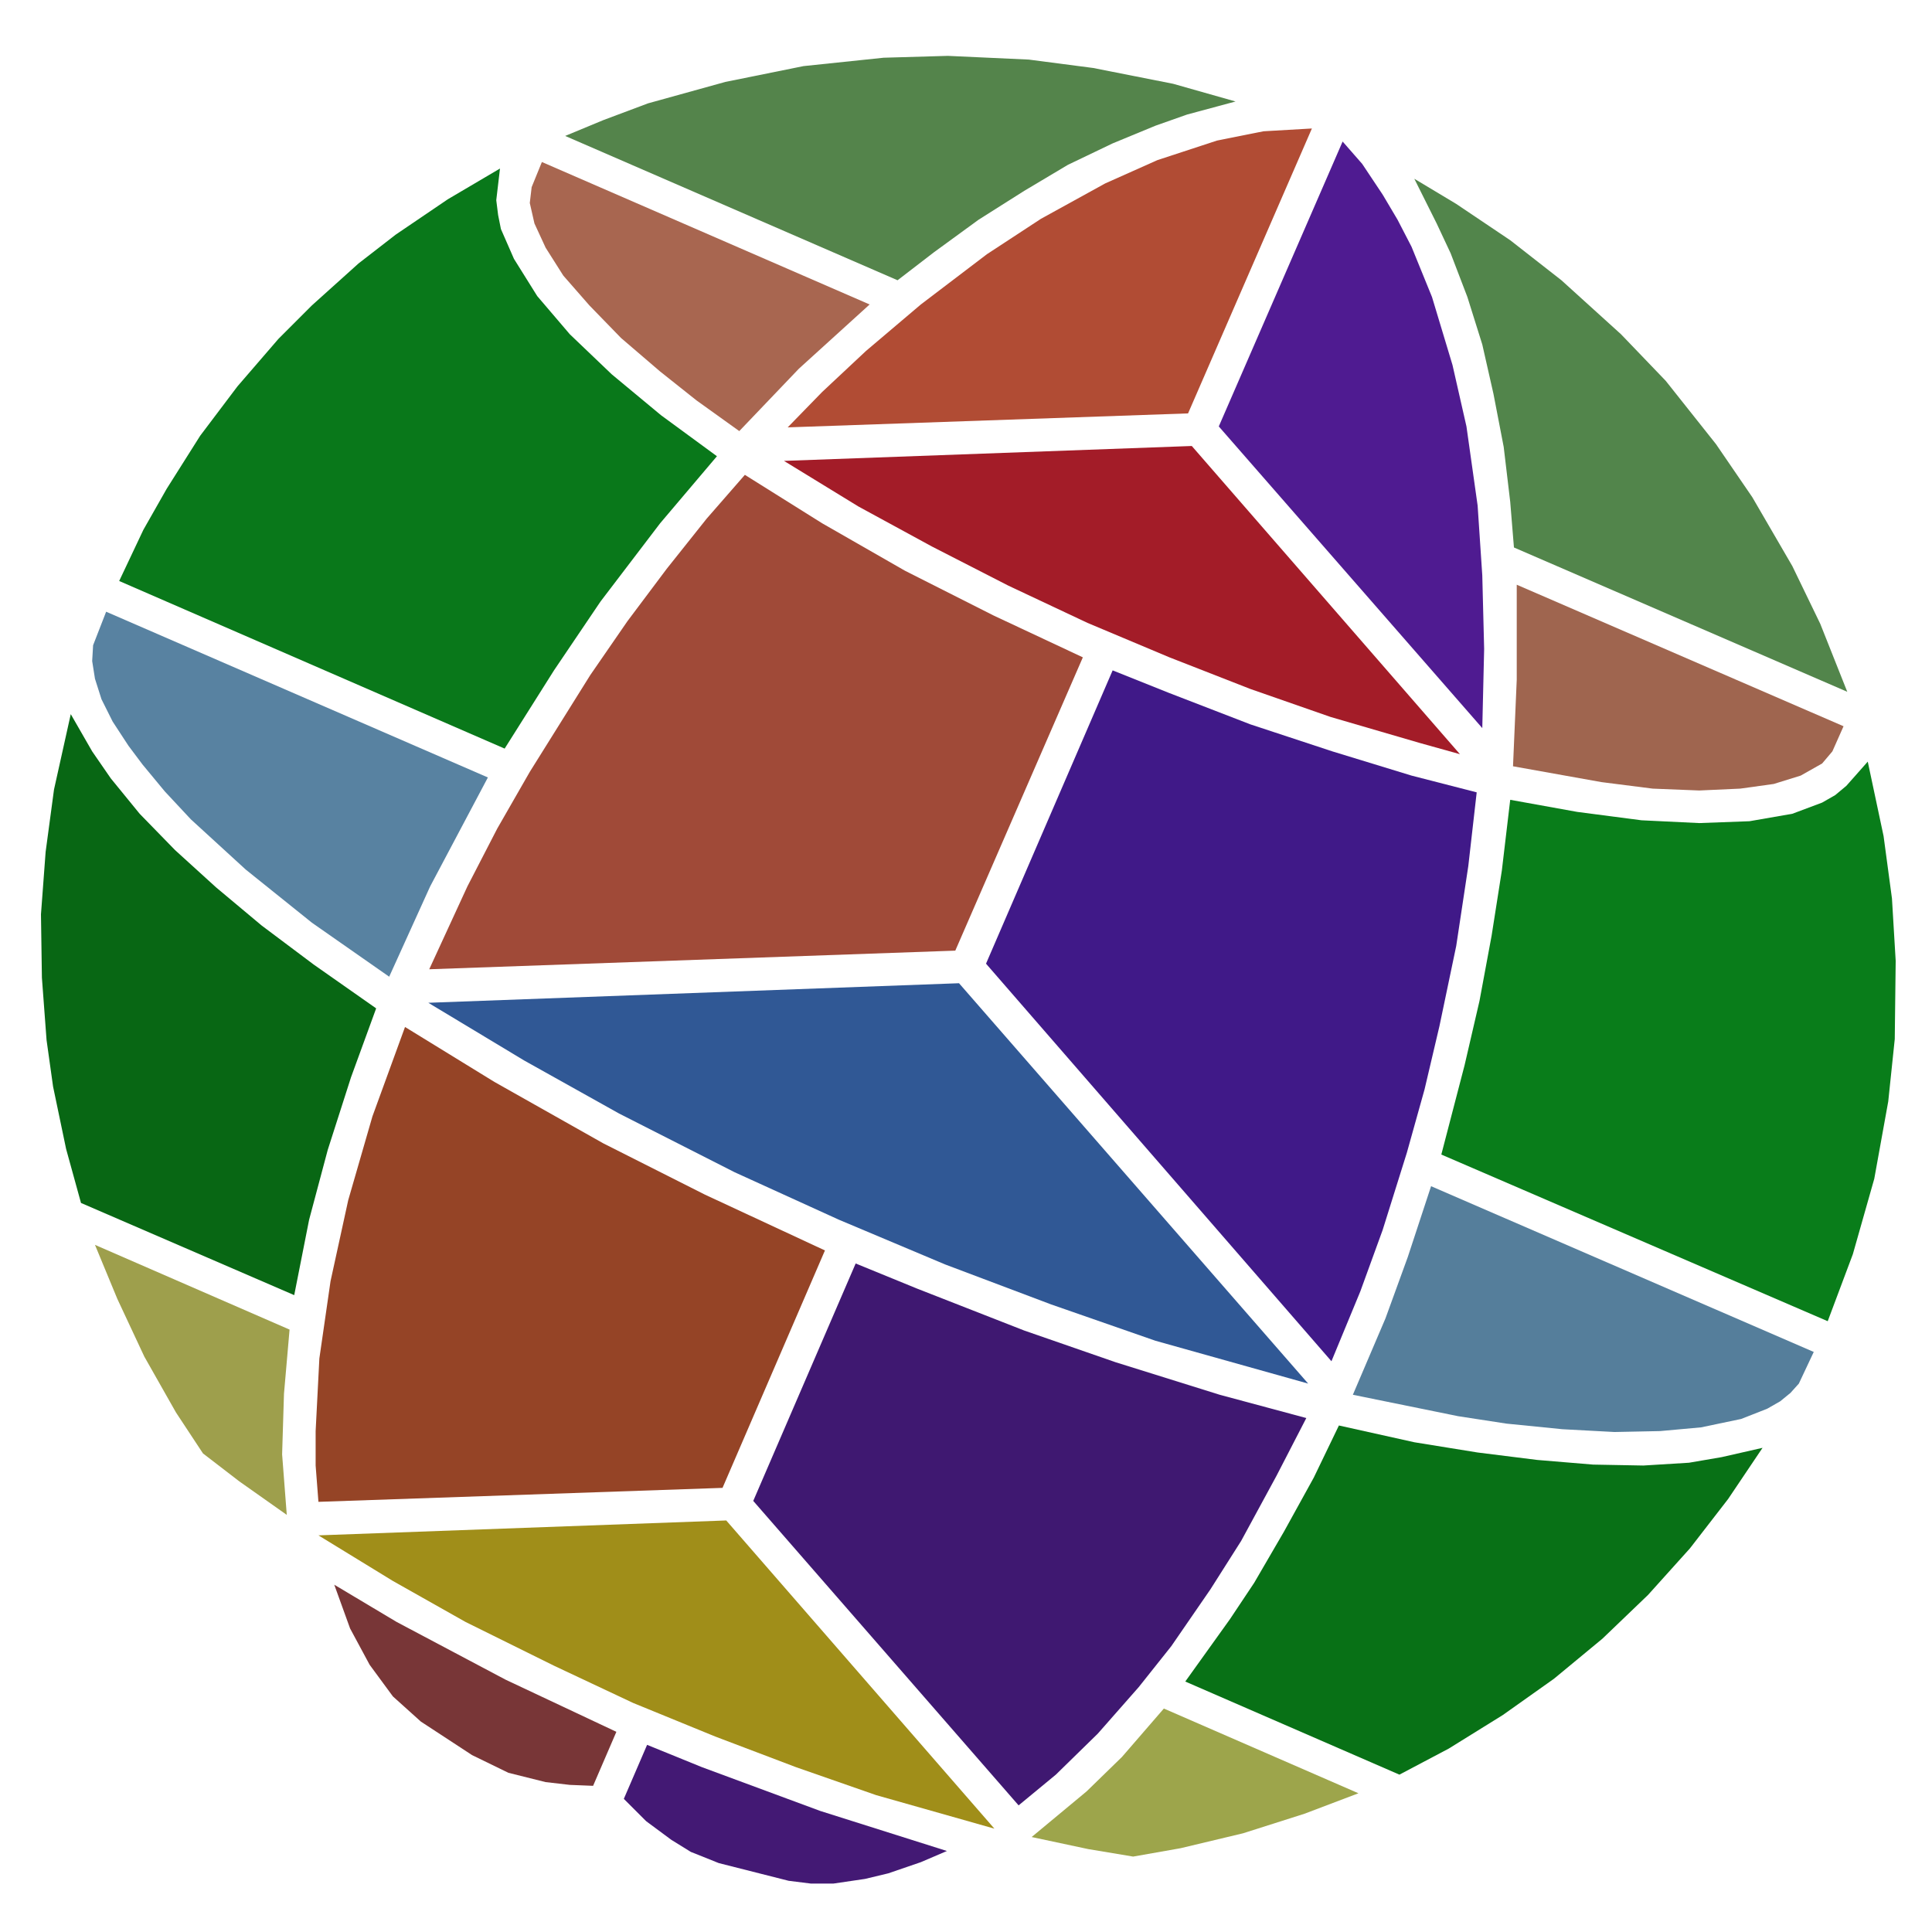
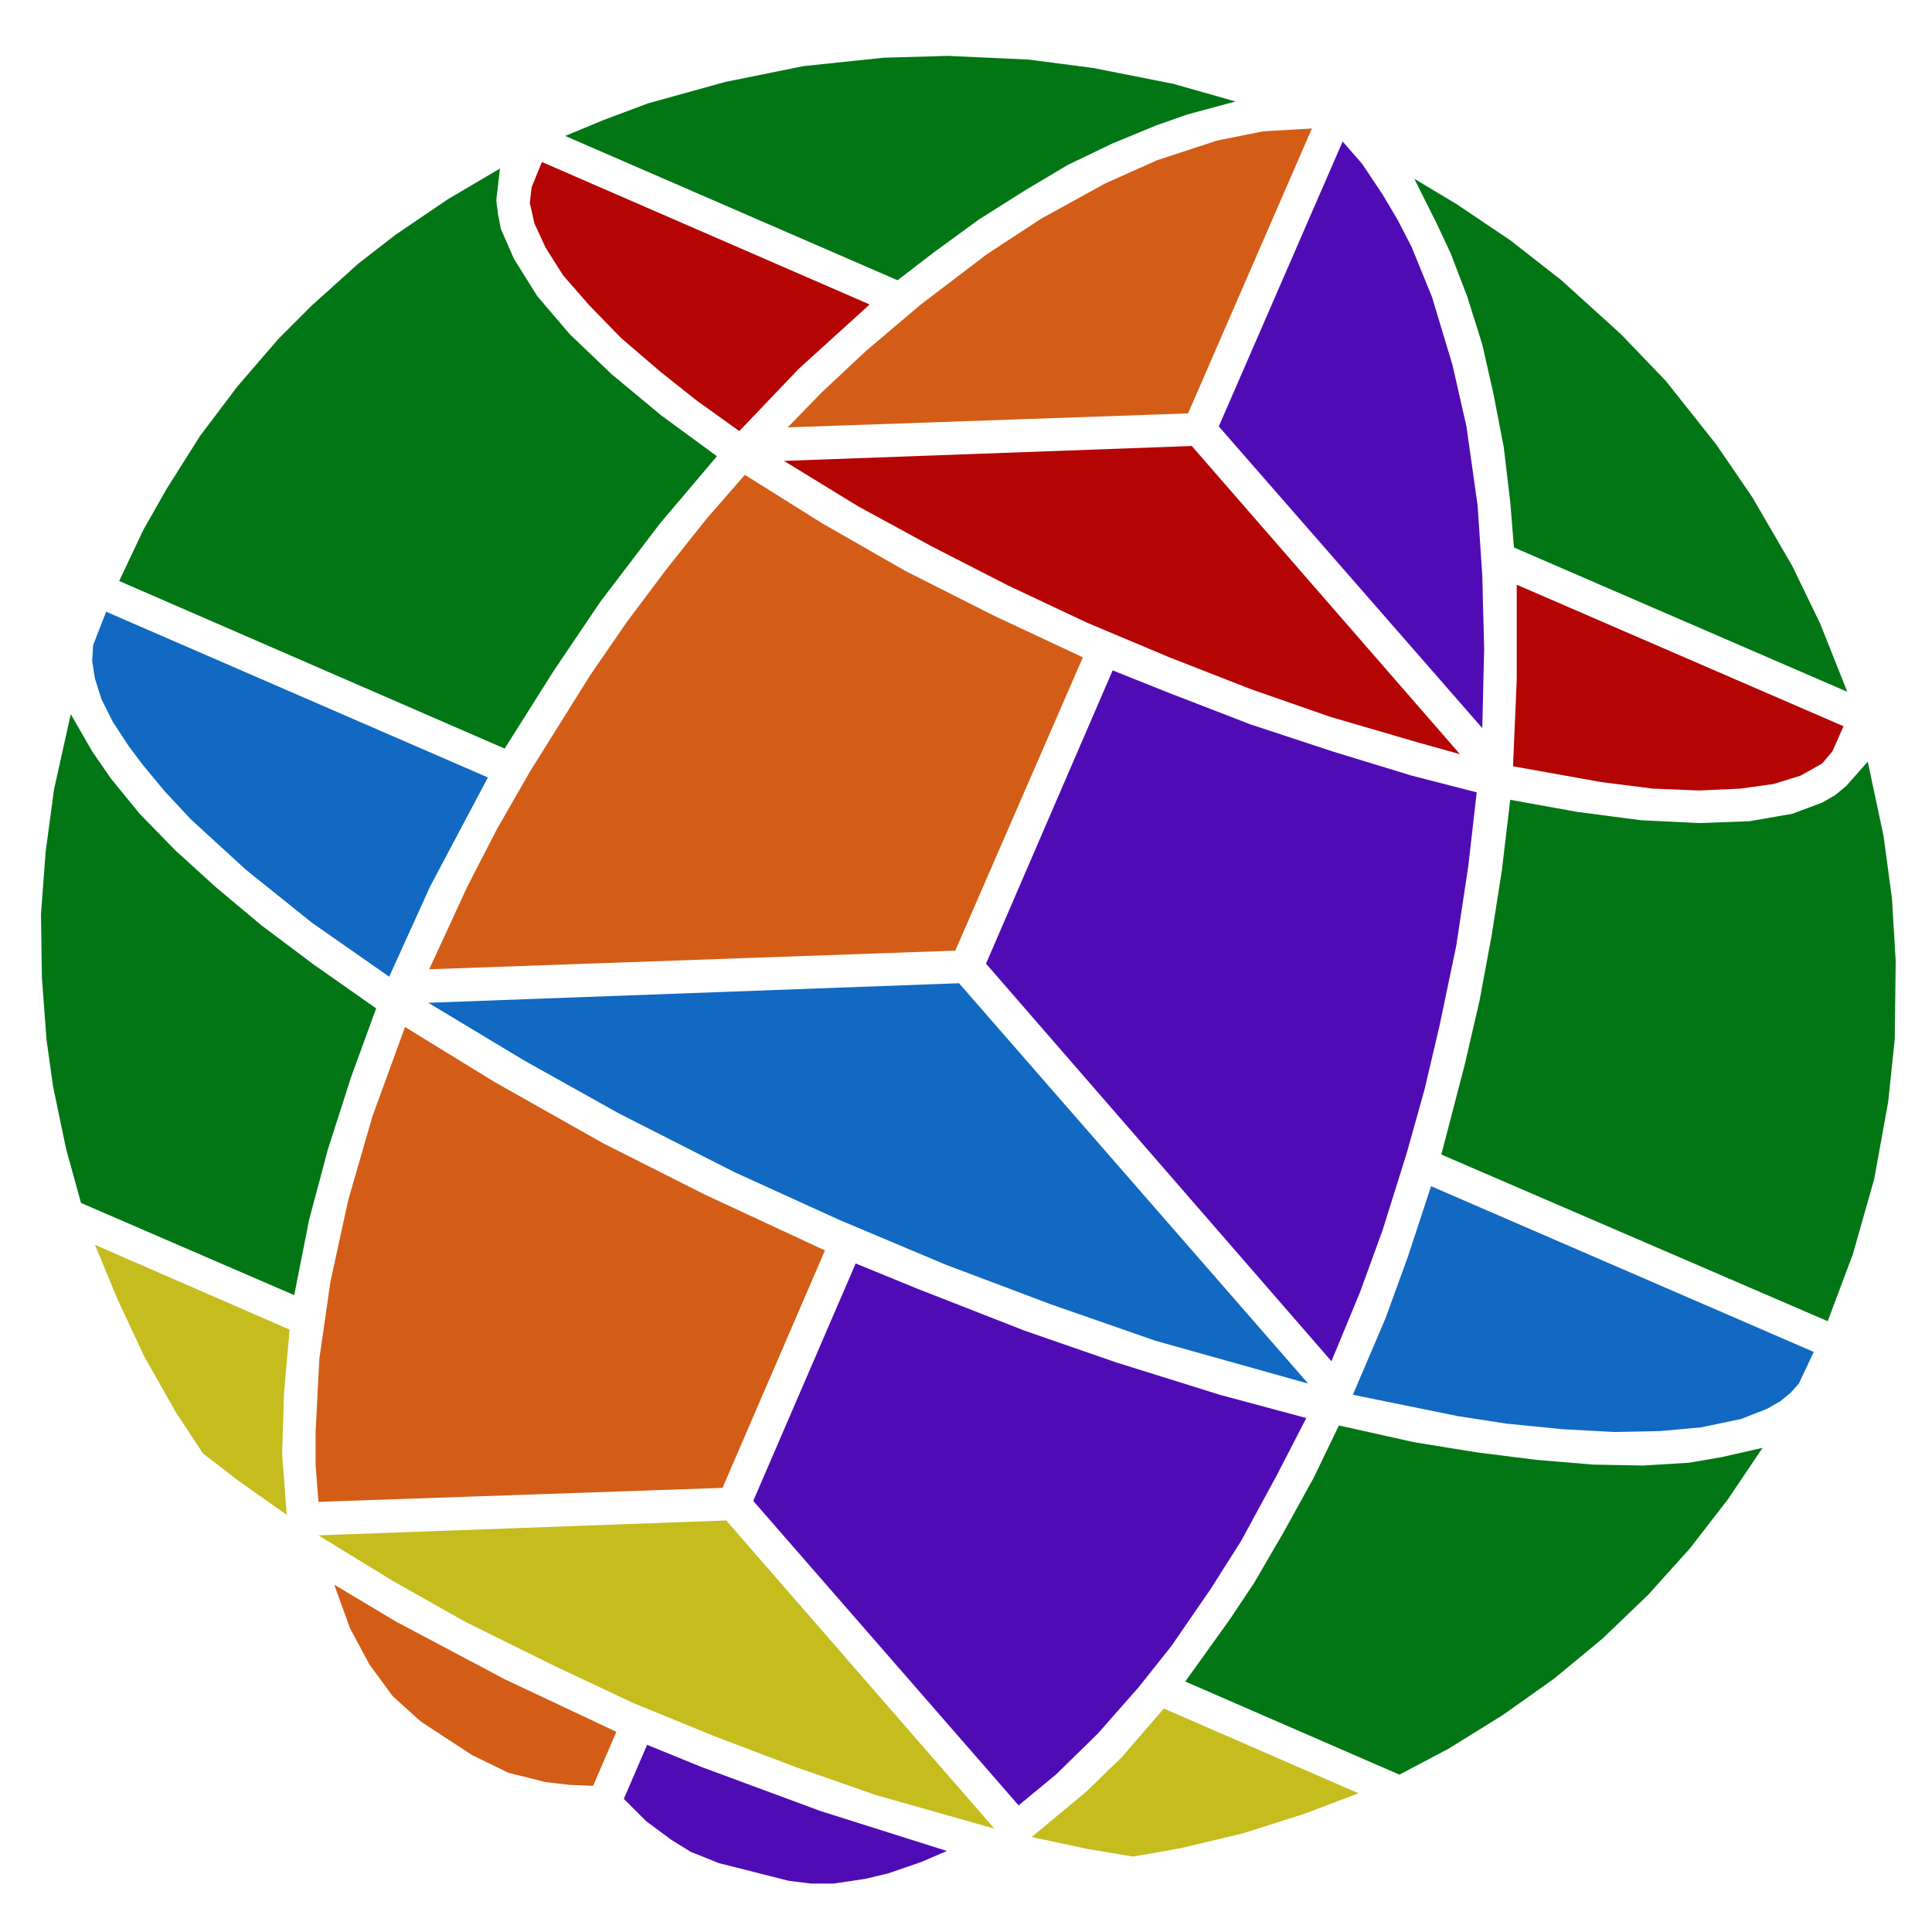
<svg xmlns="http://www.w3.org/2000/svg" viewBox="-1.038 -1.038 2.075 2.075" role="img" aria-label="EARF">
-   <path d="M-0.284 0.860L-0.157 0.907L-0.021 0.950L-0.049 0.962L-0.084 0.974L-0.109 0.980L-0.143 0.985L-0.167 0.985L-0.191 0.982L-0.266 0.963L-0.296 0.951L-0.317 0.938L-0.344 0.918L-0.368 0.894L-0.343 0.836L-0.284 0.860Z" fill="#431974" fill-rule="evenodd" />
-   <path d="M-0.612 0.704L-0.495 0.766L-0.376 0.822L-0.401 0.880L-0.426 0.879L-0.452 0.876L-0.492 0.866L-0.531 0.847L-0.586 0.811L-0.616 0.784L-0.641 0.750L-0.662 0.711L-0.679 0.664L-0.612 0.704Z" fill="#783637" fill-rule="evenodd" />
-   <path d="M0.030 0.926L-0.097 0.890L-0.183 0.860L-0.270 0.827L-0.358 0.791L-0.443 0.751L-0.538 0.704L-0.616 0.660L-0.696 0.611L-0.258 0.595L0.030 0.926Z" fill="#A08E19" fill-rule="evenodd" />
-   <path d="M-0.733 0.459L-0.735 0.524L-0.730 0.589L-0.781 0.553L-0.820 0.523L-0.849 0.479L-0.883 0.419L-0.912 0.357L-0.936 0.299L-0.727 0.390L-0.733 0.459Z" fill="#9E9F4C" fill-rule="evenodd" />
-   <path d="M-0.695 0.421L-0.683 0.338L-0.664 0.251L-0.638 0.161L-0.603 0.065L-0.507 0.124L-0.390 0.190L-0.281 0.245L-0.152 0.305L-0.262 0.560L-0.696 0.575L-0.699 0.536L-0.699 0.499L-0.695 0.421Z" fill="#954426" fill-rule="evenodd" />
-   <path d="M0.367 0.448L0.203 0.402L0.091 0.363L-0.023 0.320L-0.137 0.272L-0.249 0.221L-0.373 0.158L-0.475 0.101L-0.578 0.039L-0.008 0.018L0.367 0.448Z" fill="#305895" fill-rule="evenodd" />
-   <path d="M-0.993 0.012L-0.994 -0.056L-0.989 -0.123L-0.980 -0.190L-0.962 -0.271L-0.939 -0.231L-0.919 -0.202L-0.888 -0.164L-0.850 -0.125L-0.806 -0.085L-0.757 -0.044L-0.701 -0.002L-0.634 0.045L-0.661 0.119L-0.686 0.197L-0.706 0.272L-0.722 0.353L-0.951 0.254L-0.967 0.196L-0.981 0.129L-0.988 0.079L-0.993 0.012Z" fill="#086714" fill-rule="evenodd" />
-   <path d="M-0.514 -0.203L-0.576 -0.086L-0.620 0.011L-0.703 -0.047L-0.774 -0.104L-0.833 -0.158L-0.861 -0.188L-0.885 -0.217L-0.900 -0.237L-0.917 -0.263L-0.929 -0.287L-0.936 -0.309L-0.939 -0.328L-0.938 -0.345L-0.924 -0.381L-0.514 -0.203Z" fill="#5882A1" fill-rule="evenodd" />
-   <path d="M-0.536 -0.086L-0.504 -0.148L-0.469 -0.209L-0.404 -0.313L-0.364 -0.371L-0.322 -0.427L-0.279 -0.481L-0.238 -0.528L-0.155 -0.476L-0.066 -0.425L0.029 -0.377L0.125 -0.332L-0.012 -0.017L-0.577 0.003L-0.536 -0.086Z" fill="#A04A38" fill-rule="evenodd" />
-   <path d="M-0.859 -0.513L-0.823 -0.570L-0.783 -0.623L-0.739 -0.674L-0.703 -0.710L-0.653 -0.755L-0.613 -0.786L-0.557 -0.824L-0.501 -0.857L-0.505 -0.823L-0.503 -0.807L-0.500 -0.792L-0.486 -0.760L-0.461 -0.720L-0.426 -0.679L-0.381 -0.636L-0.328 -0.592L-0.268 -0.548L-0.329 -0.476L-0.393 -0.392L-0.443 -0.318L-0.496 -0.234L-0.910 -0.414L-0.884 -0.469L-0.859 -0.513Z" fill="#09781A" fill-rule="evenodd" />
-   <path d="M-0.329 -0.639L-0.371 -0.675L-0.405 -0.710L-0.433 -0.742L-0.452 -0.772L-0.464 -0.798L-0.469 -0.820L-0.467 -0.837L-0.456 -0.864L-0.104 -0.711L-0.180 -0.642L-0.244 -0.575L-0.290 -0.608L-0.329 -0.639Z" fill="#A86650" fill-rule="evenodd" />
-   <path d="M-0.342 -0.927L-0.259 -0.950L-0.175 -0.967L-0.089 -0.976L-0.020 -0.978L0.067 -0.974L0.136 -0.965L0.222 -0.948L0.289 -0.929L0.237 -0.915L0.203 -0.903L0.157 -0.884L0.109 -0.861L0.062 -0.833L0.013 -0.802L-0.035 -0.767L-0.074 -0.737L-0.431 -0.892L-0.390 -0.909L-0.342 -0.927Z" fill="#54844B" fill-rule="evenodd" />
-   <path d="M0.129 0.886L0.167 0.849L0.212 0.797L0.421 0.888L0.363 0.910L0.297 0.931L0.230 0.947L0.179 0.956L0.131 0.948L0.070 0.935L0.129 0.886Z" fill="#9DA54B" fill-rule="evenodd" />
-   <path d="M0.283 0.701L0.309 0.662L0.341 0.607L0.373 0.549L0.400 0.493L0.481 0.511L0.549 0.522L0.613 0.530L0.673 0.535L0.727 0.536L0.776 0.533L0.811 0.527L0.855 0.517L0.818 0.572L0.777 0.625L0.732 0.675L0.683 0.722L0.631 0.765L0.576 0.804L0.518 0.840L0.465 0.868L0.235 0.768L0.283 0.701Z" fill="#087116" fill-rule="evenodd" />
-   <path d="M-0.053 0.346L0.062 0.391L0.160 0.425L0.272 0.460L0.365 0.485L0.333 0.547L0.295 0.617L0.262 0.669L0.220 0.730L0.185 0.774L0.141 0.824L0.096 0.868L0.056 0.901L-0.229 0.574L-0.119 0.319L-0.053 0.346Z" fill="#3F1871" fill-rule="evenodd" />
-   <path d="M0.450 0.378L0.474 0.312L0.499 0.236L0.910 0.414L0.894 0.448L0.885 0.458L0.874 0.467L0.860 0.475L0.832 0.486L0.789 0.495L0.745 0.499L0.696 0.500L0.640 0.497L0.580 0.491L0.528 0.483L0.415 0.460L0.450 0.378Z" fill="#557E9B" fill-rule="evenodd" />
-   <path d="M0.535 0.106L0.551 0.037L0.564 -0.033L0.575 -0.103L0.584 -0.179L0.656 -0.166L0.725 -0.157L0.787 -0.154L0.841 -0.156L0.887 -0.164L0.919 -0.176L0.933 -0.184L0.945 -0.194L0.968 -0.220L0.985 -0.140L0.994 -0.073L0.998 -0.006L0.997 0.078L0.990 0.145L0.975 0.228L0.952 0.309L0.925 0.381L0.510 0.202L0.535 0.106Z" fill="#097D1A" fill-rule="evenodd" />
-   <path d="M0.217 -0.294L0.305 -0.260L0.393 -0.231L0.478 -0.205L0.548 -0.187L0.539 -0.108L0.526 -0.022L0.508 0.064L0.492 0.132L0.473 0.200L0.447 0.283L0.423 0.349L0.392 0.424L0.021 -0.003L0.157 -0.318L0.217 -0.294Z" fill="#401988" fill-rule="evenodd" />
-   <path d="M0.591 -0.308L0.591 -0.410L0.942 -0.258L0.930 -0.231L0.919 -0.218L0.896 -0.205L0.867 -0.196L0.831 -0.191L0.787 -0.189L0.737 -0.191L0.682 -0.198L0.587 -0.215L0.591 -0.308Z" fill="#9F654F" fill-rule="evenodd" />
-   <path d="M0.487 -0.240L0.391 -0.268L0.305 -0.298L0.218 -0.332L0.130 -0.369L0.045 -0.409L-0.037 -0.451L-0.116 -0.494L-0.196 -0.543L0.242 -0.559L0.530 -0.228L0.487 -0.240Z" fill="#A31C28" fill-rule="evenodd" />
-   <path d="M0.584 -0.780L0.639 -0.737L0.703 -0.679L0.751 -0.629L0.805 -0.561L0.844 -0.504L0.887 -0.430L0.917 -0.368L0.946 -0.295L0.588 -0.450L0.584 -0.499L0.577 -0.558L0.566 -0.615L0.554 -0.668L0.538 -0.719L0.520 -0.766L0.505 -0.798L0.481 -0.846L0.526 -0.819L0.584 -0.780Z" fill="#52854B" fill-rule="evenodd" />
-   <path d="M0.447 -0.829L0.463 -0.802L0.478 -0.773L0.500 -0.719L0.522 -0.646L0.537 -0.580L0.549 -0.495L0.554 -0.420L0.556 -0.341L0.554 -0.256L0.271 -0.580L0.404 -0.886L0.425 -0.862L0.447 -0.829Z" fill="#4F1B91" fill-rule="evenodd" />
-   <path d="M-0.108 -0.661L-0.049 -0.711L0.022 -0.765L0.080 -0.803L0.149 -0.841L0.205 -0.866L0.269 -0.887L0.319 -0.897L0.371 -0.900L0.238 -0.594L-0.192 -0.579L-0.155 -0.617L-0.108 -0.661Z" fill="#B14C34" fill-rule="evenodd" />
+   <path d="M-0.284 0.860L-0.157 0.907L-0.021 0.950L-0.049 0.962L-0.084 0.974L-0.109 0.980L-0.143 0.985L-0.167 0.985L-0.191 0.982L-0.266 0.963L-0.296 0.951L-0.317 0.938L-0.344 0.918L-0.368 0.894L-0.343 0.836L-0.284 0.860Z" fill="#500CB4" fill-rule="evenodd" />
+   <path d="M-0.612 0.704L-0.495 0.766L-0.376 0.822L-0.401 0.880L-0.426 0.879L-0.452 0.876L-0.492 0.866L-0.531 0.847L-0.586 0.811L-0.616 0.784L-0.641 0.750L-0.662 0.711L-0.679 0.664L-0.612 0.704Z" fill="#D35D17" fill-rule="evenodd" />
+   <path d="M0.030 0.926L-0.097 0.890L-0.183 0.860L-0.270 0.827L-0.358 0.791L-0.443 0.751L-0.538 0.704L-0.616 0.660L-0.696 0.611L-0.258 0.595L0.030 0.926Z" fill="#C5BC1E" fill-rule="evenodd" />
+   <path d="M-0.733 0.459L-0.735 0.524L-0.730 0.589L-0.781 0.553L-0.820 0.523L-0.849 0.479L-0.883 0.419L-0.912 0.357L-0.936 0.299L-0.727 0.390L-0.733 0.459Z" fill="#C5BC1E" fill-rule="evenodd" />
+   <path d="M-0.695 0.421L-0.683 0.338L-0.664 0.251L-0.638 0.161L-0.603 0.065L-0.507 0.124L-0.390 0.190L-0.281 0.245L-0.152 0.305L-0.262 0.560L-0.696 0.575L-0.699 0.536L-0.699 0.499L-0.695 0.421Z" fill="#D35D17" fill-rule="evenodd" />
+   <path d="M0.367 0.448L0.203 0.402L0.091 0.363L-0.023 0.320L-0.137 0.272L-0.249 0.221L-0.373 0.158L-0.475 0.101L-0.578 0.039L-0.008 0.018L0.367 0.448Z" fill="#1169C1" fill-rule="evenodd" />
+   <path d="M-0.993 0.012L-0.994 -0.056L-0.989 -0.123L-0.980 -0.190L-0.962 -0.271L-0.939 -0.231L-0.919 -0.202L-0.888 -0.164L-0.850 -0.125L-0.806 -0.085L-0.757 -0.044L-0.701 -0.002L-0.634 0.045L-0.661 0.119L-0.686 0.197L-0.706 0.272L-0.722 0.353L-0.951 0.254L-0.967 0.196L-0.981 0.129L-0.988 0.079L-0.993 0.012Z" fill="#027614" fill-rule="evenodd" />
+   <path d="M-0.514 -0.203L-0.576 -0.086L-0.620 0.011L-0.703 -0.047L-0.774 -0.104L-0.833 -0.158L-0.861 -0.188L-0.885 -0.217L-0.900 -0.237L-0.917 -0.263L-0.929 -0.287L-0.936 -0.309L-0.939 -0.328L-0.938 -0.345L-0.924 -0.381L-0.514 -0.203Z" fill="#1169C1" fill-rule="evenodd" />
+   <path d="M-0.536 -0.086L-0.504 -0.148L-0.469 -0.209L-0.404 -0.313L-0.364 -0.371L-0.322 -0.427L-0.279 -0.481L-0.238 -0.528L-0.155 -0.476L-0.066 -0.425L0.029 -0.377L0.125 -0.332L-0.012 -0.017L-0.577 0.003L-0.536 -0.086Z" fill="#D35D17" fill-rule="evenodd" />
+   <path d="M-0.859 -0.513L-0.823 -0.570L-0.783 -0.623L-0.739 -0.674L-0.703 -0.710L-0.653 -0.755L-0.613 -0.786L-0.557 -0.824L-0.501 -0.857L-0.505 -0.823L-0.503 -0.807L-0.500 -0.792L-0.486 -0.760L-0.461 -0.720L-0.426 -0.679L-0.381 -0.636L-0.328 -0.592L-0.268 -0.548L-0.329 -0.476L-0.393 -0.392L-0.443 -0.318L-0.496 -0.234L-0.910 -0.414L-0.884 -0.469L-0.859 -0.513Z" fill="#027614" fill-rule="evenodd" />
+   <path d="M-0.329 -0.639L-0.371 -0.675L-0.405 -0.710L-0.433 -0.742L-0.452 -0.772L-0.464 -0.798L-0.469 -0.820L-0.467 -0.837L-0.456 -0.864L-0.104 -0.711L-0.180 -0.642L-0.244 -0.575L-0.290 -0.608L-0.329 -0.639Z" fill="#B50404" fill-rule="evenodd" />
+   <path d="M-0.342 -0.927L-0.259 -0.950L-0.175 -0.967L-0.089 -0.976L-0.020 -0.978L0.067 -0.974L0.136 -0.965L0.222 -0.948L0.289 -0.929L0.237 -0.915L0.203 -0.903L0.157 -0.884L0.109 -0.861L0.062 -0.833L0.013 -0.802L-0.035 -0.767L-0.074 -0.737L-0.431 -0.892L-0.390 -0.909L-0.342 -0.927Z" fill="#027614" fill-rule="evenodd" />
+   <path d="M0.129 0.886L0.167 0.849L0.212 0.797L0.421 0.888L0.363 0.910L0.297 0.931L0.230 0.947L0.179 0.956L0.131 0.948L0.070 0.935L0.129 0.886Z" fill="#C5BC1E" fill-rule="evenodd" />
+   <path d="M0.283 0.701L0.309 0.662L0.341 0.607L0.373 0.549L0.400 0.493L0.481 0.511L0.549 0.522L0.613 0.530L0.673 0.535L0.727 0.536L0.776 0.533L0.811 0.527L0.855 0.517L0.818 0.572L0.777 0.625L0.732 0.675L0.683 0.722L0.631 0.765L0.576 0.804L0.518 0.840L0.465 0.868L0.235 0.768L0.283 0.701Z" fill="#027614" fill-rule="evenodd" />
+   <path d="M-0.053 0.346L0.062 0.391L0.160 0.425L0.272 0.460L0.365 0.485L0.333 0.547L0.295 0.617L0.262 0.669L0.220 0.730L0.185 0.774L0.141 0.824L0.096 0.868L0.056 0.901L-0.229 0.574L-0.119 0.319L-0.053 0.346Z" fill="#500CB4" fill-rule="evenodd" />
+   <path d="M0.450 0.378L0.474 0.312L0.499 0.236L0.910 0.414L0.894 0.448L0.885 0.458L0.874 0.467L0.860 0.475L0.832 0.486L0.789 0.495L0.745 0.499L0.696 0.500L0.640 0.497L0.580 0.491L0.528 0.483L0.415 0.460L0.450 0.378Z" fill="#1169C1" fill-rule="evenodd" />
+   <path d="M0.535 0.106L0.551 0.037L0.564 -0.033L0.575 -0.103L0.584 -0.179L0.656 -0.166L0.725 -0.157L0.787 -0.154L0.841 -0.156L0.887 -0.164L0.919 -0.176L0.933 -0.184L0.945 -0.194L0.968 -0.220L0.985 -0.140L0.994 -0.073L0.998 -0.006L0.997 0.078L0.990 0.145L0.975 0.228L0.952 0.309L0.925 0.381L0.510 0.202L0.535 0.106Z" fill="#027614" fill-rule="evenodd" />
+   <path d="M0.217 -0.294L0.305 -0.260L0.393 -0.231L0.478 -0.205L0.548 -0.187L0.539 -0.108L0.526 -0.022L0.508 0.064L0.492 0.132L0.473 0.200L0.447 0.283L0.423 0.349L0.392 0.424L0.021 -0.003L0.157 -0.318L0.217 -0.294Z" fill="#500CB4" fill-rule="evenodd" />
+   <path d="M0.591 -0.308L0.591 -0.410L0.942 -0.258L0.930 -0.231L0.919 -0.218L0.896 -0.205L0.867 -0.196L0.831 -0.191L0.787 -0.189L0.737 -0.191L0.682 -0.198L0.587 -0.215L0.591 -0.308Z" fill="#B50404" fill-rule="evenodd" />
+   <path d="M0.487 -0.240L0.391 -0.268L0.305 -0.298L0.218 -0.332L0.130 -0.369L0.045 -0.409L-0.037 -0.451L-0.116 -0.494L-0.196 -0.543L0.242 -0.559L0.530 -0.228L0.487 -0.240Z" fill="#B50404" fill-rule="evenodd" />
+   <path d="M0.584 -0.780L0.639 -0.737L0.703 -0.679L0.751 -0.629L0.805 -0.561L0.844 -0.504L0.887 -0.430L0.917 -0.368L0.946 -0.295L0.588 -0.450L0.584 -0.499L0.577 -0.558L0.566 -0.615L0.554 -0.668L0.538 -0.719L0.520 -0.766L0.505 -0.798L0.481 -0.846L0.526 -0.819L0.584 -0.780Z" fill="#027614" fill-rule="evenodd" />
+   <path d="M0.447 -0.829L0.463 -0.802L0.478 -0.773L0.500 -0.719L0.522 -0.646L0.537 -0.580L0.549 -0.495L0.554 -0.420L0.556 -0.341L0.554 -0.256L0.271 -0.580L0.404 -0.886L0.425 -0.862L0.447 -0.829Z" fill="#500CB4" fill-rule="evenodd" />
+   <path d="M-0.108 -0.661L-0.049 -0.711L0.022 -0.765L0.080 -0.803L0.149 -0.841L0.205 -0.866L0.269 -0.887L0.319 -0.897L0.371 -0.900L0.238 -0.594L-0.192 -0.579L-0.155 -0.617L-0.108 -0.661Z" fill="#D35D17" fill-rule="evenodd" />
</svg>
